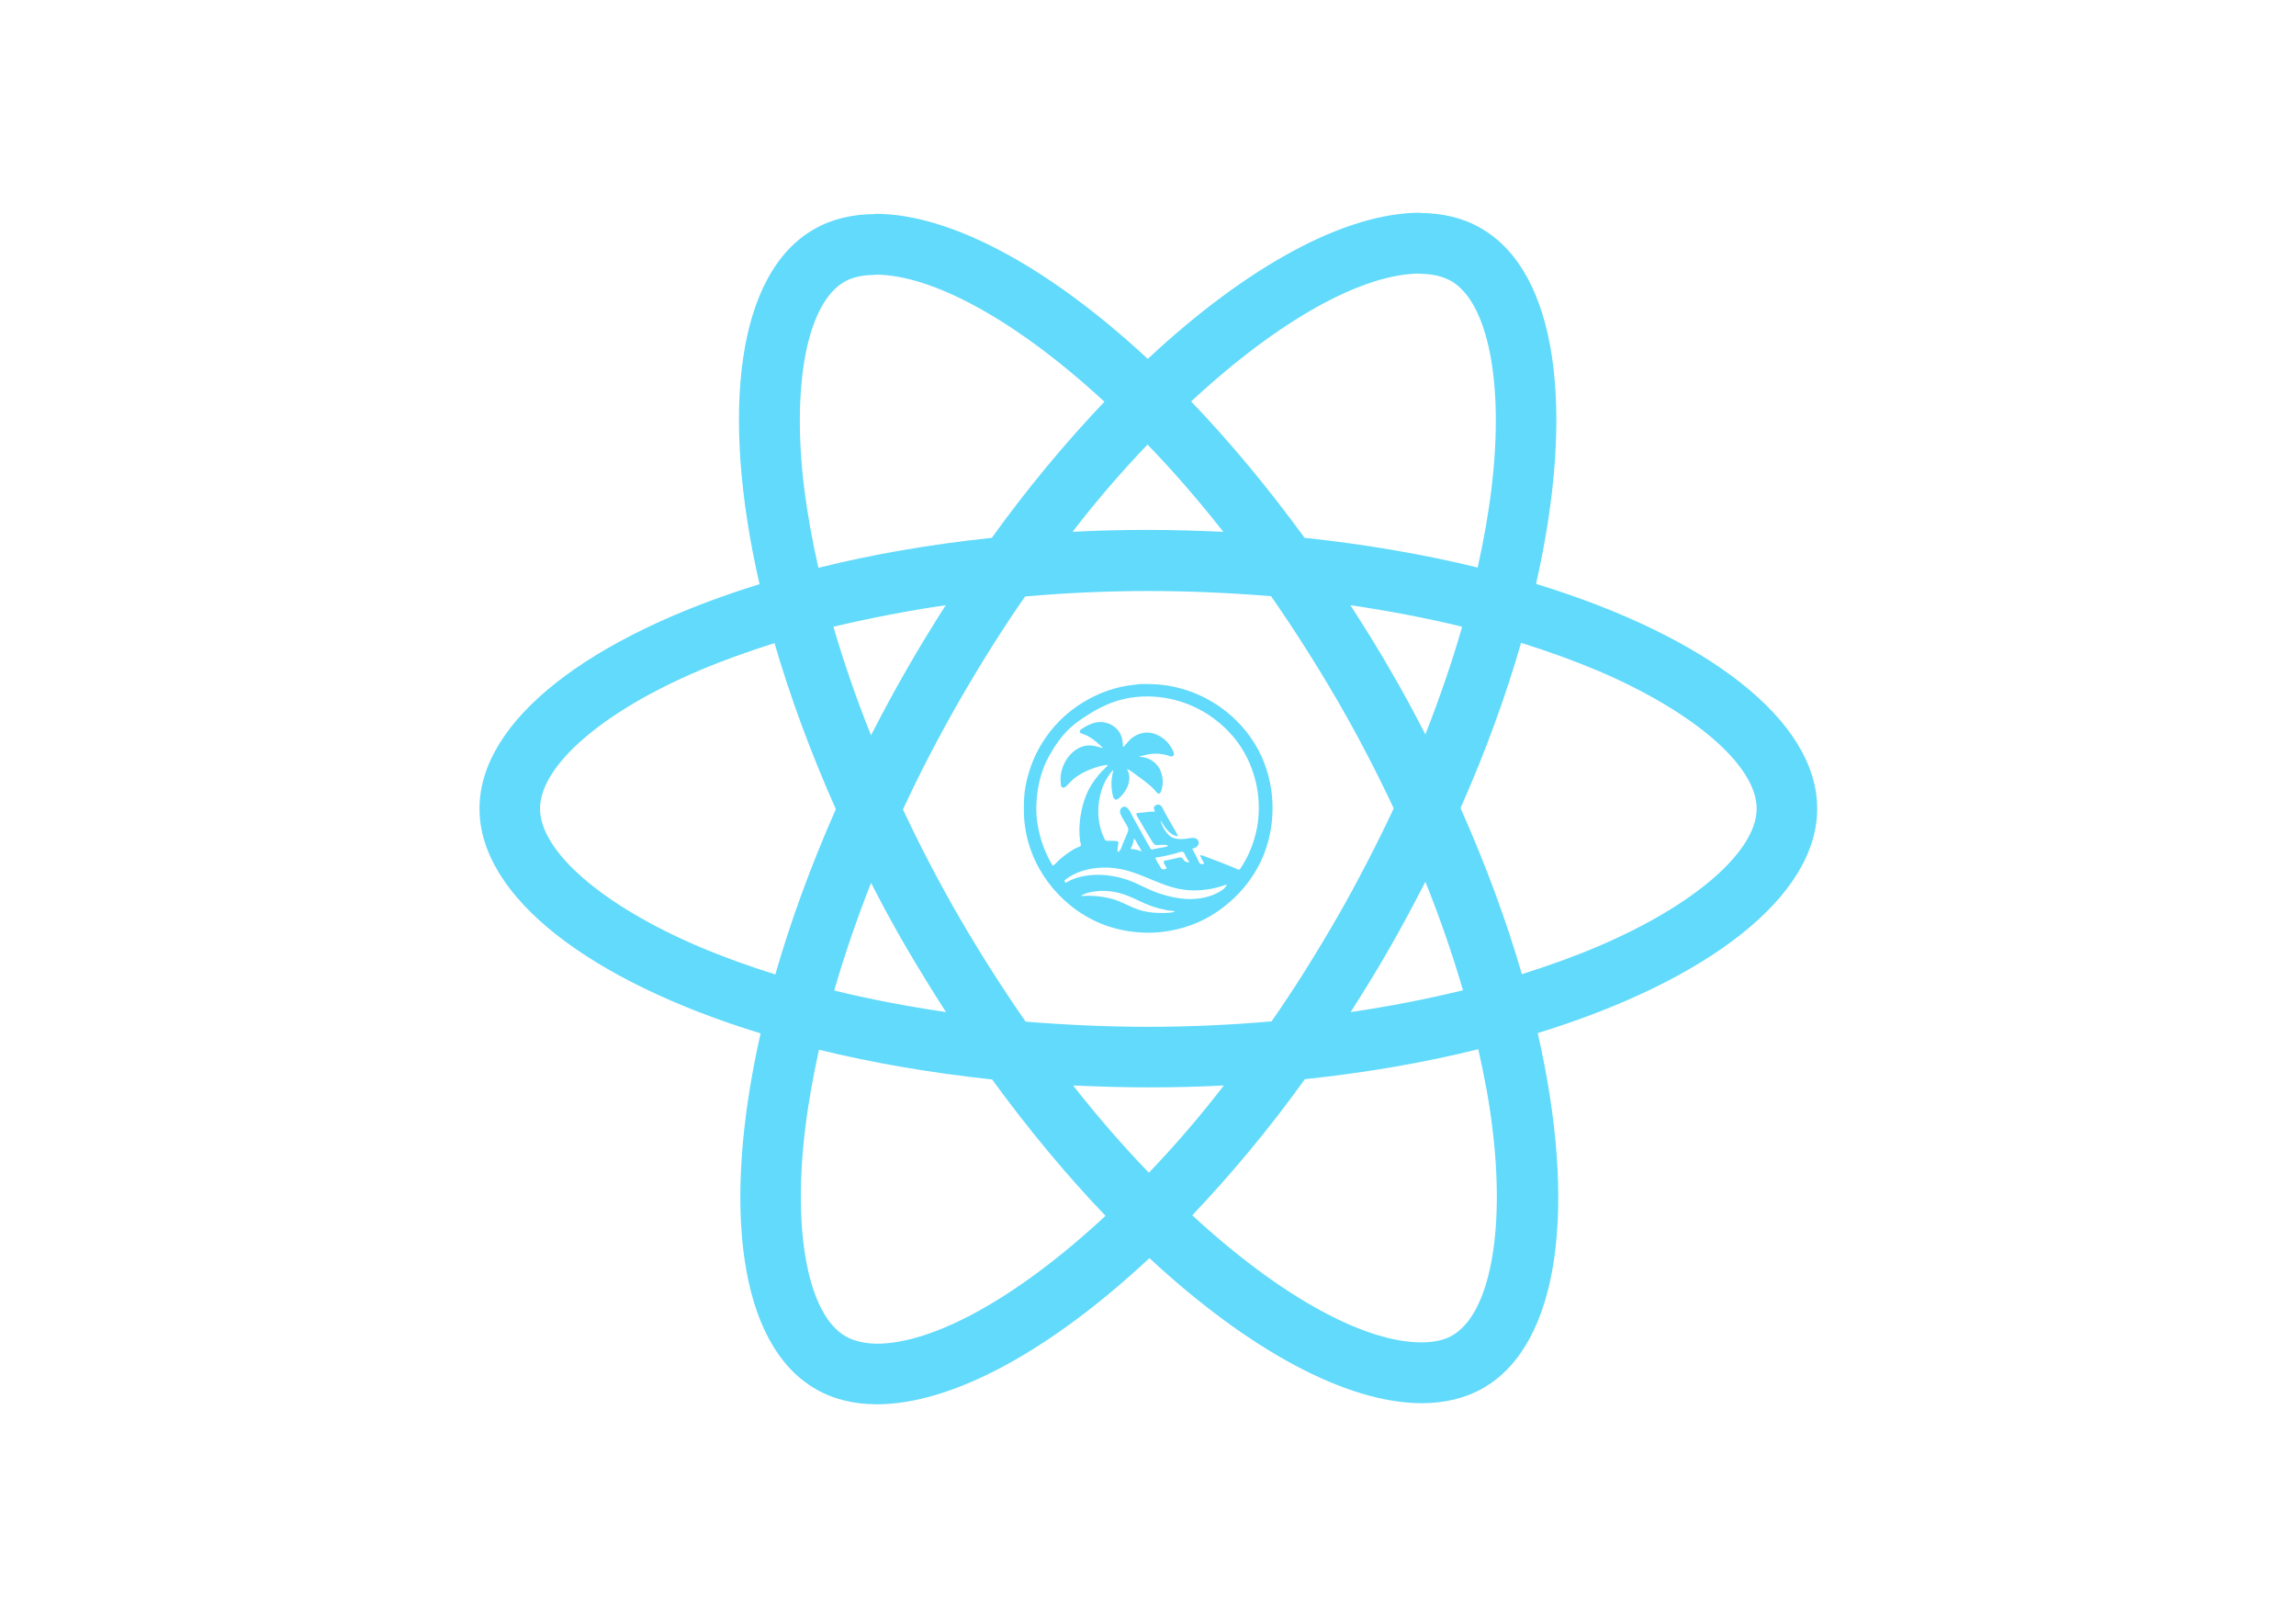
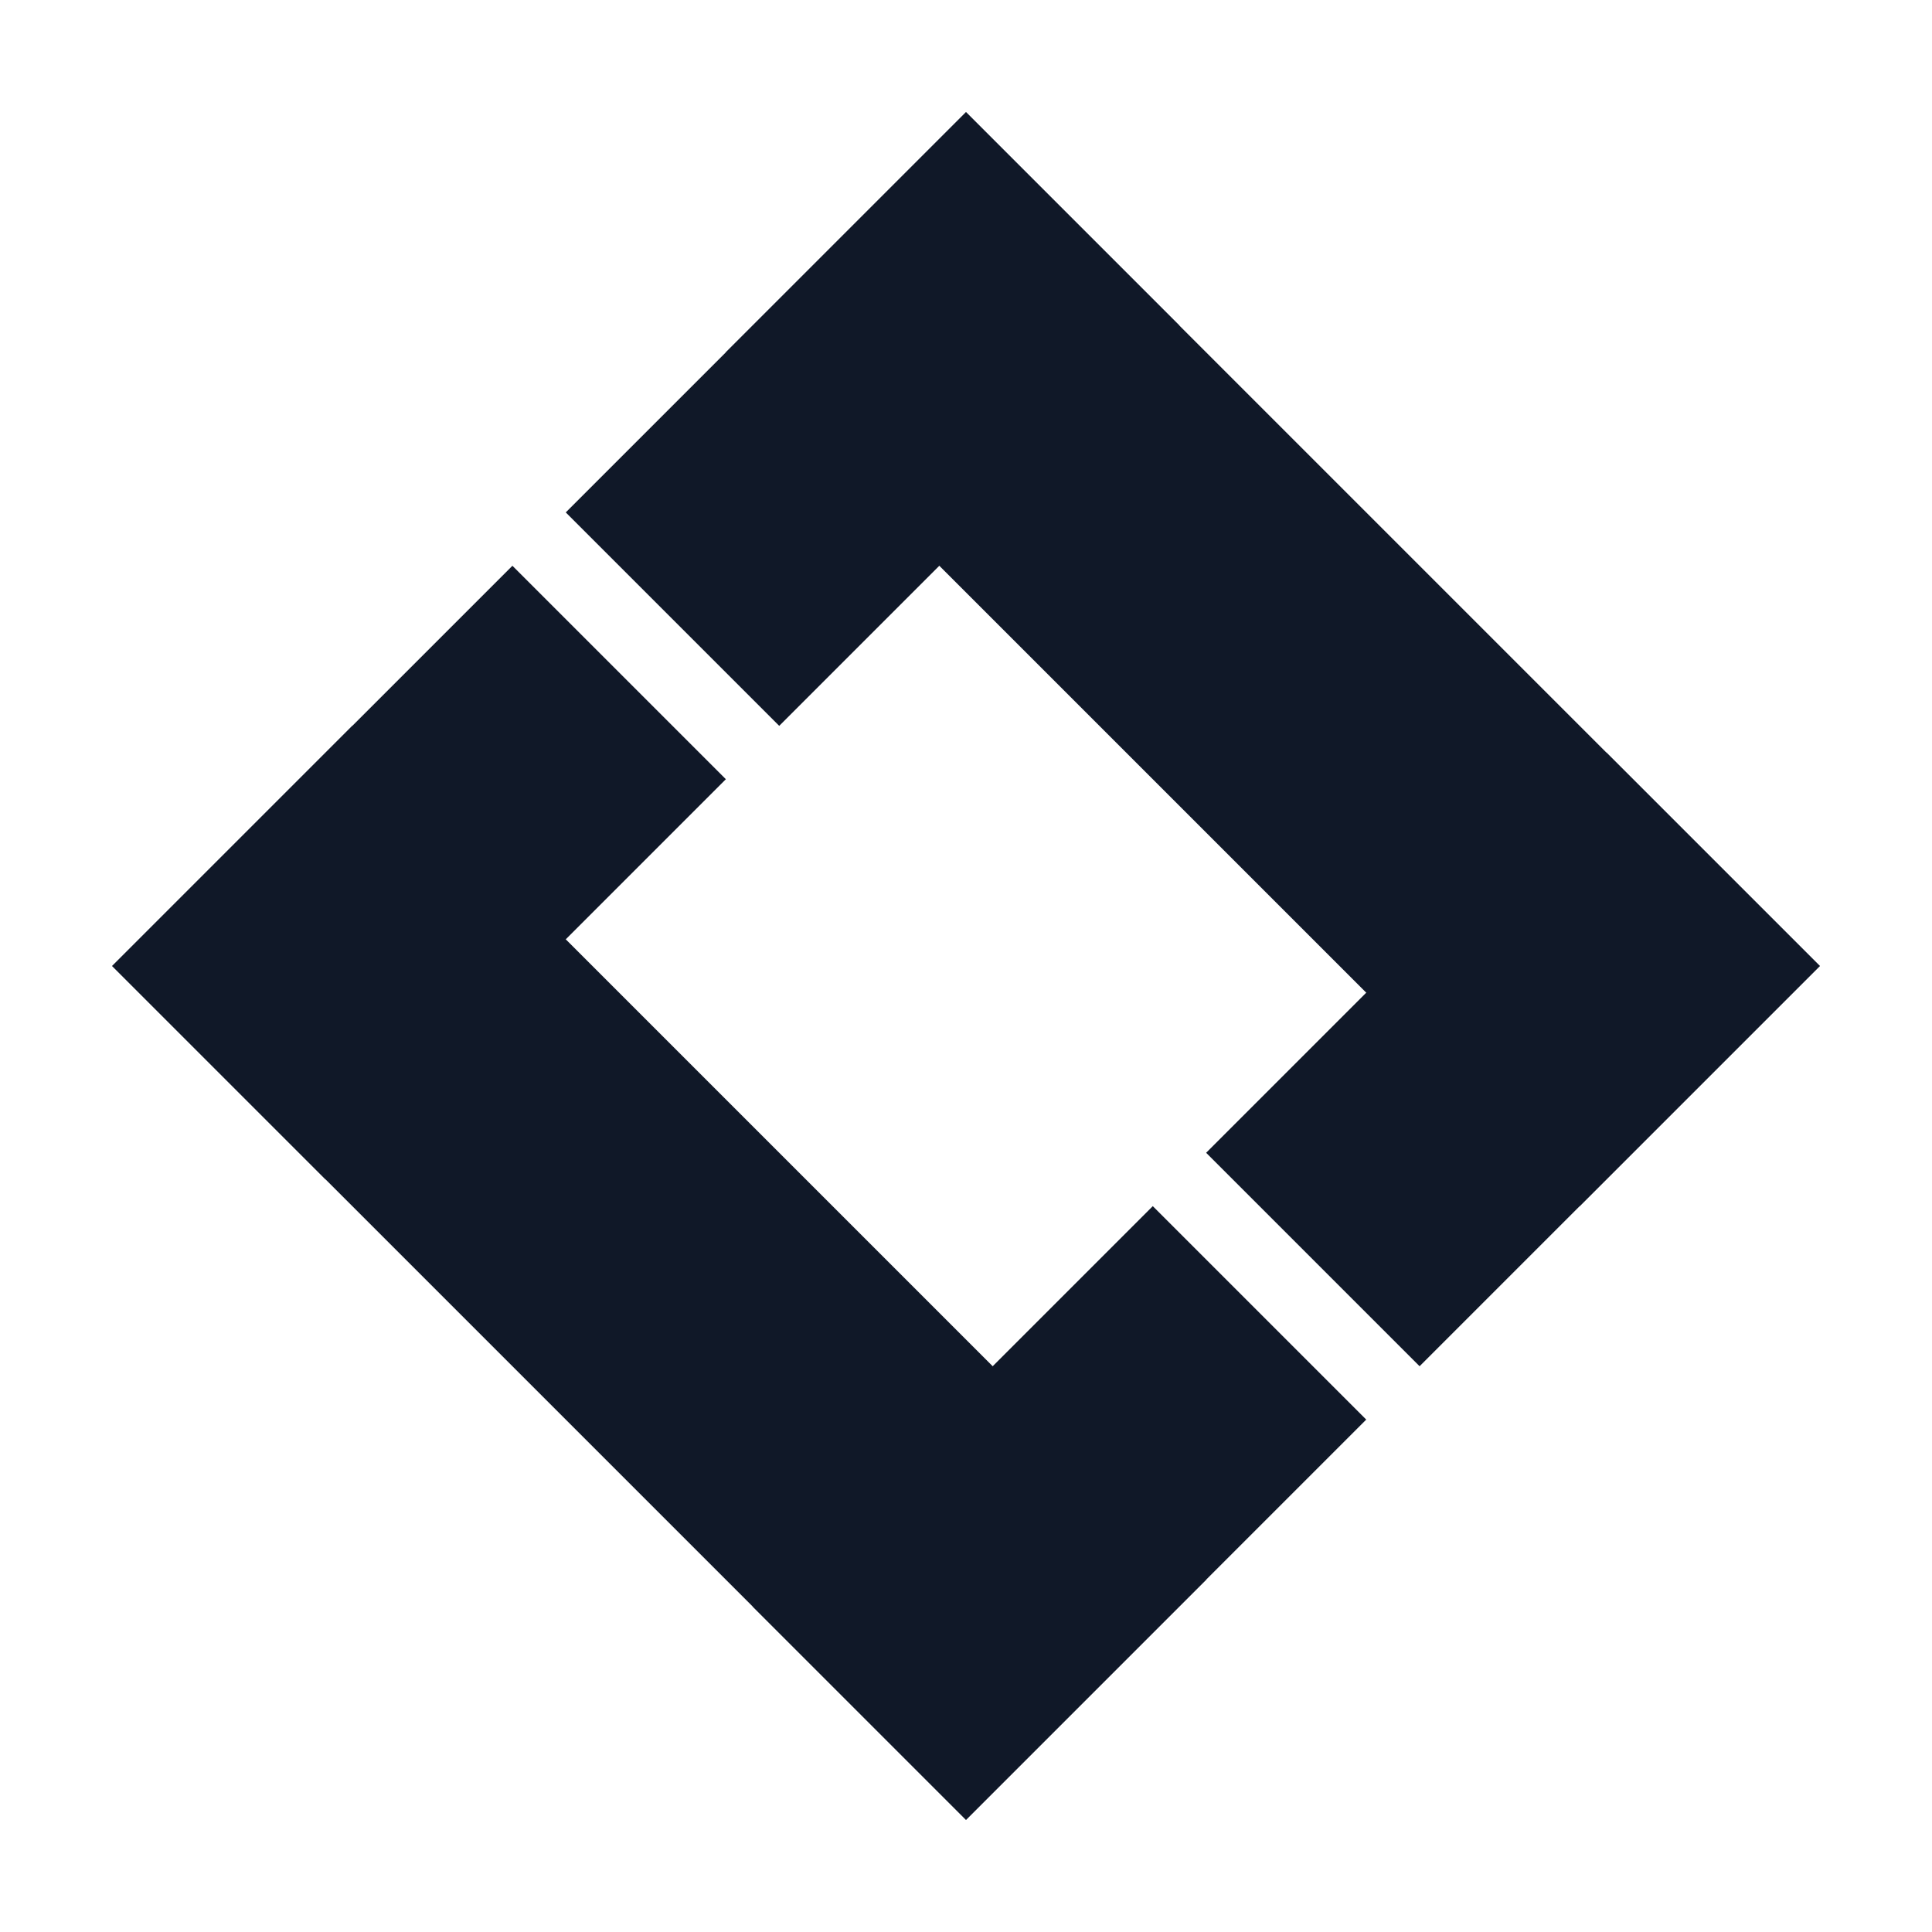
- <svg xmlns="http://www.w3.org/2000/svg" width="5355px" height="3786px" viewBox="0 0 5355 3786" version="1.1">
-   <g id="logo" stroke="none" fill="none" transform="translate(0.9778, 0)" fill-rule="evenodd" stroke-width="1">
-     <g id="Layer_1" transform="translate(1117.351, 496.0658)" fill="#61DAFB">
-       <g id="Group" fill-rule="nonzero">
-         <path d="M3119.934,1389.62 C3119.934,1182.926 2861.105,987.044 2464.277,865.571 C2555.853,461.087 2515.153,139.28 2335.817,36.251 C2294.481,12.084 2246.149,0.636 2193.366,0.636 L2193.366,142.46 C2222.619,142.46 2246.149,148.184 2265.863,158.995 C2352.351,208.602 2389.872,397.489 2360.619,640.434 C2353.623,700.216 2342.176,763.178 2328.186,827.412 C2203.541,796.885 2067.449,773.354 1924.362,758.09 C1838.51,640.434 1749.478,533.589 1659.81,440.099 C1867.127,247.397 2061.726,141.824 2194.002,141.824 L2194.002,0 C2019.117,0 1790.178,124.652 1558.695,340.886 C1327.212,125.924 1098.273,2.544 923.389,2.544 L923.389,144.368 C1055.029,144.368 1250.263,249.305 1457.58,440.735 C1368.548,534.225 1279.516,640.434 1194.936,758.09 C1051.213,773.354 915.121,796.885 790.477,828.048 C775.85,764.45 765.039,702.76 757.408,643.614 C727.518,400.669 764.403,211.782 850.255,161.539 C869.333,150.092 894.135,145.004 923.389,145.004 L923.389,3.18 C869.969,3.18 821.638,14.628 779.666,38.795 C600.966,141.824 560.901,462.995 653.113,866.207 C257.557,988.316 0,1183.562 0,1389.62 C0,1595.678 258.829,1792.197 655.657,1913.669 C564.081,2318.154 604.781,2639.961 784.117,2742.99 C825.453,2767.157 873.785,2778.605 927.204,2778.605 C1102.088,2778.605 1331.028,2653.952 1562.511,2437.718 C1793.994,2652.68 2022.933,2776.061 2197.817,2776.061 C2251.236,2776.061 2299.568,2764.613 2341.54,2740.446 C2520.24,2637.417 2560.305,2316.246 2468.093,1913.033 C2862.377,1791.561 3119.934,1595.678 3119.934,1389.62 L3119.934,1389.62 Z M2291.937,965.42 C2268.407,1047.462 2239.154,1132.048 2206.085,1216.633 C2180.011,1165.755 2152.665,1114.876 2122.776,1063.998 C2093.523,1013.119 2062.362,963.513 2031.2,915.178 C2121.504,928.534 2208.628,945.069 2291.937,965.42 Z M2000.675,1642.741 C1951.072,1728.599 1900.196,1810.004 1847.413,1885.686 C1752.658,1893.954 1656.63,1898.406 1559.967,1898.406 C1463.304,1898.406 1367.912,1893.954 1273.793,1886.322 C1221.01,1810.64 1169.498,1729.871 1119.895,1644.649 C1071.563,1561.335 1027.683,1476.75 987.619,1391.528 C1027.047,1306.307 1071.563,1221.085 1119.259,1137.772 C1168.862,1051.914 1219.738,970.508 1272.521,894.826 C1367.276,886.559 1463.304,882.107 1559.967,882.107 C1656.63,882.107 1752.022,886.559 1846.141,894.19 C1898.924,969.872 1950.436,1050.642 2000.039,1135.864 C2048.371,1219.177 2092.251,1303.763 2132.315,1388.984 C2092.251,1474.206 2048.371,1559.428 2000.675,1642.741 Z M2206.085,1560.063 C2240.425,1645.285 2269.679,1730.507 2293.845,1813.184 C2210.536,1833.536 2122.776,1850.707 2031.836,1864.063 C2062.998,1815.092 2094.159,1764.85 2123.412,1713.335 C2152.665,1662.457 2180.011,1610.942 2206.085,1560.063 Z M1561.239,2238.656 C1502.096,2177.602 1442.954,2109.552 1384.447,2035.142 C1441.682,2037.686 1500.188,2039.594 1559.331,2039.594 C1618.474,2039.594 1678.252,2038.322 1736.123,2035.142 C1678.888,2109.552 1619.746,2177.602 1561.239,2238.656 Z M1088.098,1864.063 C997.794,1850.707 910.67,1834.172 827.361,1813.82 C850.891,1731.779 880.144,1647.193 913.213,1562.607 C939.287,1613.486 966.633,1664.365 996.522,1715.243 C1026.411,1766.122 1056.936,1815.728 1088.098,1864.063 Z M1558.059,540.585 C1617.202,601.639 1676.344,669.689 1734.851,744.099 C1677.616,741.555 1619.11,739.647 1559.967,739.647 C1500.824,739.647 1441.046,740.919 1383.175,744.099 C1440.41,669.689 1499.552,601.639 1558.059,540.585 Z M1087.462,915.178 C1056.301,964.148 1025.139,1014.391 995.886,1065.906 C966.633,1116.784 939.287,1167.663 913.213,1218.541 C878.873,1133.32 849.619,1048.098 825.453,965.42 C908.762,945.705 996.522,928.534 1087.462,915.178 Z M511.934,1711.427 C286.81,1615.394 141.179,1489.47 141.179,1389.62 C141.179,1289.771 286.81,1163.211 511.934,1067.814 C566.625,1044.282 626.403,1023.295 688.09,1003.579 C724.339,1128.232 772.034,1257.972 831.177,1390.892 C772.67,1523.177 725.61,1652.281 689.998,1776.297 C627.039,1756.582 567.261,1734.959 511.934,1711.427 Z M854.071,2620.245 C767.583,2570.639 730.062,2381.752 759.315,2138.807 C766.311,2079.025 777.758,2016.062 791.748,1951.828 C916.393,1982.355 1052.485,2005.887 1195.572,2021.15 C1281.424,2138.807 1370.456,2245.652 1460.124,2339.141 C1252.807,2531.844 1058.208,2637.417 925.932,2637.417 C897.315,2636.781 873.149,2631.057 854.071,2620.245 L854.071,2620.245 Z M2362.526,2135.627 C2392.416,2378.572 2355.531,2567.459 2269.679,2617.701 C2250.601,2629.149 2225.799,2634.237 2196.545,2634.237 C2064.905,2634.237 1869.671,2529.3 1662.354,2337.869 C1751.386,2244.38 1840.418,2138.171 1924.998,2020.514 C2068.721,2005.251 2204.813,1981.719 2329.457,1950.556 C2344.084,2014.791 2355.531,2076.481 2362.526,2135.627 L2362.526,2135.627 Z M2607.364,1711.427 C2552.673,1734.959 2492.895,1755.946 2431.208,1775.661 C2394.959,1651.009 2347.264,1521.269 2288.121,1388.348 C2346.628,1256.064 2393.688,1126.96 2429.3,1002.943 C2492.259,1022.659 2552.037,1044.282 2608,1067.814 C2833.124,1163.847 2978.755,1289.771 2978.755,1389.62 C2978.755,1489.47 2832.488,1616.03 2607.364,1711.427 L2607.364,1711.427 Z" id="Shape" />
-       </g>
-       <path d="M1537.378,1099.483 C1545.027,1098.477 1553.107,1099.162 1560.816,1099.162 C1589.375,1099.162 1617.414,1103.603 1644.738,1112.019 C1679.61,1122.761 1712.09,1139.935 1740.757,1162.53 C1775.894,1190.223 1805.008,1226.547 1823.69,1267.313 C1858.642,1343.584 1858.386,1436.017 1822.577,1511.966 C1799.423,1561.073 1762.278,1602.174 1717.319,1632.147 C1680.636,1656.602 1637.733,1671.571 1594.082,1676.871 C1538.521,1683.618 1478.454,1673.759 1428.506,1648.109 C1334.74,1599.956 1270.993,1503.042 1269.732,1396.835 C1269.489,1376.359 1269.807,1355.76 1273.855,1335.483 C1280.447,1302.459 1291.94,1270.537 1309.202,1241.56 C1327.874,1210.214 1351.993,1182.552 1380.875,1160.25 C1414.745,1134.096 1454.109,1115.285 1495.795,1105.714 C1505.553,1103.474 1515.35,1102.202 1525.194,1100.998 L1528.67,1100.575 C1531.569,1100.222 1534.471,1099.865 1537.378,1099.483 Z M1440.288,1582.053 C1427.386,1583.439 1413.778,1585.791 1402.705,1593.051 C1405.197,1593.651 1408.055,1593.055 1410.655,1593.051 C1416.901,1593.04 1423.207,1592.805 1429.447,1593.079 C1445.067,1593.766 1461.342,1596.269 1476.426,1600.412 C1488.014,1603.595 1498.773,1608.627 1509.545,1613.664 L1512.239,1614.923 C1518.527,1617.854 1524.844,1620.735 1531.356,1623.199 C1550.985,1630.626 1570.524,1632.934 1591.345,1632.934 L1593.252,1632.933 C1603.099,1632.92 1612.867,1632.729 1622.424,1630.034 C1617.115,1627.201 1609.514,1627.733 1603.632,1626.553 C1590.871,1623.992 1578.323,1620.866 1566.049,1616.479 C1546.69,1609.559 1528.857,1599.168 1509.673,1591.908 C1487.816,1583.637 1463.594,1579.55 1440.288,1582.053 Z M1459.803,1527.061 C1434.235,1527.061 1408.376,1531.573 1385.358,1543.194 C1379.782,1546.01 1374.481,1549.365 1369.458,1553.083 C1367.927,1554.216 1365.213,1555.672 1364.647,1557.643 C1364.073,1559.641 1366.125,1561.315 1367.289,1562.594 C1373.043,1559.522 1378.509,1556.271 1384.636,1553.938 C1424.261,1538.859 1472.298,1542.02 1511.842,1555.846 C1531.562,1562.742 1549.732,1573.054 1568.94,1581.141 C1590.422,1590.185 1612.363,1596.049 1635.434,1599.056 C1662.648,1602.602 1693.675,1599.728 1718.552,1587.426 C1727.293,1583.104 1739.429,1576.516 1743.125,1566.945 C1738.56,1567.344 1734.453,1569.304 1730.116,1570.655 C1723.219,1572.803 1716.24,1574.624 1709.156,1576.046 C1685.145,1580.865 1659.612,1581.86 1635.434,1577.486 C1610.812,1573.033 1588.074,1563.725 1565.311,1554.267 L1562.275,1553.005 C1550.637,1548.168 1538.971,1543.347 1527.02,1539.168 C1505.554,1531.662 1482.548,1527.061 1459.803,1527.061 Z M1504.614,1133.608 C1473.965,1140.391 1446.51,1153.598 1420.051,1170.248 C1404.69,1179.913 1389.996,1189.815 1376.685,1202.255 C1356.89,1220.756 1341.761,1243.243 1328.567,1266.73 C1314.972,1290.929 1306.255,1319.132 1302.042,1346.497 C1297.909,1373.344 1297.228,1401.571 1301.963,1428.44 C1307.881,1462.032 1319.145,1493.555 1336.933,1522.71 C1342.911,1519.913 1347.155,1513.536 1352.111,1509.24 C1362.119,1500.567 1372.626,1492.528 1383.913,1485.59 C1388.091,1483.022 1392.384,1481.028 1396.923,1479.201 C1398.635,1478.511 1401.434,1477.881 1402.24,1475.997 C1403.521,1473.005 1401.152,1467.798 1400.745,1464.698 C1399.584,1455.831 1398.883,1446.814 1399.102,1437.867 C1399.738,1411.81 1404.598,1385.389 1413.853,1361 C1420.826,1342.623 1431.48,1325.938 1444.101,1310.964 C1448.383,1305.883 1452.936,1301.154 1457.635,1296.462 C1458.213,1295.884 1458.821,1295.324 1459.436,1294.767 L1460.176,1294.098 C1462.275,1292.204 1464.361,1290.279 1465.585,1287.759 C1456.523,1287.765 1447.46,1290.383 1438.843,1293.041 C1420.279,1298.766 1402.196,1307.262 1386.804,1319.249 C1379.783,1324.718 1374.641,1331.885 1368.001,1337.64 C1365.965,1339.406 1362.316,1341.772 1359.502,1340.44 C1355.25,1338.428 1355.906,1330.045 1355.419,1326.193 C1353.545,1311.373 1359.149,1292.629 1366.27,1279.783 C1377.702,1259.161 1398.84,1241.553 1423.665,1242.168 C1434.386,1242.433 1443.771,1246.165 1454.021,1248.601 C1451.422,1244.902 1447.937,1242.206 1444.625,1239.174 C1436.509,1231.745 1427.632,1224.959 1417.883,1219.827 C1415.268,1218.45 1412.519,1217.434 1409.75,1216.46 L1408.087,1215.878 C1407.256,1215.587 1406.424,1215.294 1405.596,1214.991 C1403.513,1214.228 1400.891,1213.179 1400.108,1210.861 C1398.657,1206.567 1406.375,1202.59 1409.21,1200.78 C1420.168,1193.78 1433.605,1188.023 1446.793,1187.698 C1467.403,1187.192 1487.541,1198.648 1496.031,1218.144 C1499.419,1225.924 1500.098,1234.211 1500.709,1242.527 L1500.823,1244.086 C1500.881,1244.866 1500.939,1245.646 1501,1246.425 C1507.473,1241.139 1512.026,1233.359 1518.347,1227.697 C1533.128,1214.455 1553.359,1208.576 1572.554,1214.537 C1589.901,1219.924 1604.977,1231.916 1613.851,1247.876 C1616.172,1252.051 1622.649,1262.256 1617.97,1266.415 C1614.308,1269.671 1609.663,1267.134 1605.801,1265.783 C1601.812,1264.39 1597.644,1263.691 1593.514,1262.861 C1583.011,1260.752 1570.793,1260.971 1560.267,1262.825 C1553.461,1264.023 1546.81,1266.45 1540.029,1267.455 L1540.029,1268.905 C1558.571,1269.059 1576.507,1279.656 1585.655,1295.736 C1589.445,1302.398 1591.338,1310.023 1592.79,1317.491 C1594.586,1326.721 1593.324,1336.776 1590.806,1345.772 C1589.962,1348.788 1588.43,1353.901 1584.83,1354.596 C1582.285,1355.087 1580.124,1352.548 1578.671,1350.837 C1574.863,1346.351 1571.24,1342.087 1566.772,1338.213 C1555.466,1328.414 1543.512,1319.375 1531.356,1310.659 C1524.902,1306.031 1517.833,1300.014 1510.396,1297.186 C1512.487,1302.232 1514.535,1306.923 1515.247,1312.415 C1517.338,1328.568 1510.588,1343.773 1500.455,1355.924 C1497.363,1359.633 1494.056,1363.368 1490.159,1366.249 C1488.543,1367.444 1486.515,1369.004 1484.377,1368.667 C1477.674,1367.606 1476.876,1357.484 1475.848,1352.298 C1472.367,1334.734 1473.765,1317.29 1478.595,1300.087 C1474.298,1302.27 1471.192,1307.046 1468.494,1310.964 C1462.558,1319.586 1457.408,1328.705 1453.714,1338.52 C1439.005,1377.62 1439.147,1423.417 1458.202,1461.058 C1460.33,1465.262 1463.559,1464.698 1467.753,1464.698 C1472.809,1464.698 1477.913,1464.444 1482.931,1465.115 C1484.884,1465.376 1487.596,1465.144 1489.142,1466.585 C1490.993,1468.313 1490.006,1471.274 1489.58,1473.4 C1488.389,1479.341 1487.991,1484.742 1487.991,1490.803 C1495.902,1489.575 1498.095,1476.869 1500.899,1470.499 C1504.077,1463.283 1507.311,1456.06 1510.251,1448.744 C1511.696,1445.149 1513.63,1441.129 1513.122,1437.142 C1512.553,1432.661 1509.321,1427.91 1507.069,1424.089 C1502.806,1416.857 1497.961,1409.415 1494.823,1401.609 C1492.314,1395.369 1494.65,1387.571 1501.724,1385.342 C1505.625,1384.112 1509.788,1386.524 1512.327,1389.349 C1515.933,1393.361 1518.674,1398.7 1521.268,1403.887 L1522.006,1405.364 C1522.986,1407.324 1523.955,1409.242 1524.953,1411.036 L1555.106,1465.423 C1557.667,1470.028 1560.233,1474.629 1562.853,1479.201 C1563.875,1480.985 1564.916,1483.739 1567.009,1484.5 C1568.874,1485.177 1571.422,1484.214 1573.276,1483.842 C1578.091,1482.876 1582.899,1481.833 1587.732,1480.959 C1593.522,1479.911 1602.35,1480.107 1606.523,1475.575 C1600.419,1473.638 1593.363,1473.753 1587.009,1474.189 C1586.223,1474.243 1585.42,1474.344 1584.609,1474.451 L1583.912,1474.543 C1581.004,1474.924 1578.034,1475.228 1575.456,1473.587 C1570.236,1470.264 1566.767,1462.589 1563.574,1457.446 C1555.701,1444.765 1548.283,1431.892 1540.744,1419.013 C1538.341,1414.907 1535.866,1410.833 1533.536,1406.685 C1532.636,1405.081 1531.301,1402.967 1532.591,1401.199 C1533.932,1399.36 1536.841,1399.234 1539.486,1399.229 L1540.639,1399.229 C1541.481,1399.227 1542.264,1399.213 1542.92,1399.126 C1553.681,1397.708 1564.591,1396.533 1575.445,1396.533 C1574.6,1393.589 1572.184,1390.261 1572.956,1387.109 C1574.685,1380.056 1584.815,1377.849 1589.526,1382.91 C1592.688,1386.307 1594.526,1390.983 1596.584,1395.083 C1599.299,1400.494 1602.391,1405.726 1605.299,1411.036 C1610.389,1420.333 1615.948,1429.375 1621.182,1438.592 C1621.649,1439.416 1622.132,1440.235 1622.62,1441.053 L1623.353,1442.281 C1625.556,1445.967 1627.742,1449.687 1628.929,1453.82 C1610.75,1452.987 1597.104,1431.847 1589.177,1417.562 C1588.545,1419.85 1589.573,1421.891 1590.394,1424.089 C1592.102,1428.654 1594.143,1433.001 1596.712,1437.142 C1600.381,1443.055 1604.586,1449.144 1610.137,1453.437 C1619.988,1461.054 1632.977,1461.097 1644.83,1460.282 C1652.43,1459.759 1661.927,1456.293 1669.404,1458.645 C1676.868,1460.993 1679.872,1469.239 1675.439,1475.574 C1672.119,1480.32 1667.687,1482.112 1662.176,1482.827 C1666.073,1491.201 1671.179,1498.974 1674.879,1507.482 C1676.421,1511.027 1678.028,1516.459 1681.722,1518.329 C1684.181,1519.573 1687.705,1518.414 1690.364,1518.359 C1687.695,1511.286 1682.699,1505.284 1680.245,1498.055 C1687.726,1498.398 1694.962,1502.309 1701.928,1504.805 C1717.739,1510.47 1733.32,1516.744 1748.907,1523 C1754.465,1525.23 1760.055,1527.438 1765.531,1529.862 C1767.534,1530.749 1770.308,1532.822 1772.523,1531.546 C1774.33,1530.504 1775.499,1528.019 1776.613,1526.336 C1779.73,1521.627 1782.553,1516.738 1785.35,1511.833 C1796.549,1492.19 1804.763,1470.666 1810.25,1448.744 C1828.35,1376.443 1812.823,1296.668 1769.329,1236.273 C1752.618,1213.069 1731.602,1193.008 1708.433,1176.395 C1650.449,1134.821 1574.377,1118.171 1504.614,1133.608 Z M1623.147,1494.16 C1607.776,1498.175 1591.935,1501.813 1576.167,1503.856 C1578.241,1510.929 1583.308,1517.808 1587.018,1524.161 C1588.452,1526.617 1589.986,1529.906 1592.82,1530.972 C1596.021,1532.176 1599.889,1530.222 1602.91,1529.237 C1601.511,1525.403 1599.158,1521.954 1597.232,1518.359 C1596.438,1516.877 1595.21,1515.122 1595.864,1513.362 C1597.101,1510.037 1602.235,1510.232 1605.078,1509.655 C1612.571,1508.132 1619.986,1506.231 1627.484,1504.726 C1630.246,1504.172 1634.092,1502.669 1636.869,1503.597 C1640.506,1504.813 1641.615,1509.156 1644.259,1511.547 C1647.29,1514.289 1651.823,1514.71 1655.671,1515.459 C1653.323,1510.165 1649.42,1505.533 1646.918,1500.23 C1645.463,1497.146 1644.268,1492.609 1641.082,1490.827 C1636.694,1488.371 1627.632,1492.988 1623.147,1494.16 Z M1526.297,1458.896 C1525.573,1468.09 1522.758,1475.57 1518.347,1483.552 C1523.402,1484.193 1528.559,1484.421 1533.525,1485.654 C1537.246,1486.578 1540.676,1488.34 1544.366,1489.353 C1542.393,1483.945 1538.732,1479.12 1535.896,1474.125 C1533.032,1469.083 1530.469,1462.956 1526.297,1458.896 Z" id="Combined-Shape-Copy" fill-rule="nonzero" />
-     </g>
+ <svg xmlns="http://www.w3.org/2000/svg" viewBox="0 0 256 256">
+   <g transform="translate(128,128) rotate(-45)">
+     <rect x="-80" y="-80" width="45" height="160" fill="#101828" />
+     <rect x="-80" y="-80" width="75" height="40" fill="#101828" />
+     <rect x="-80" y="40" width="75" height="40" fill="#101828" />
+     <rect x="35" y="-80" width="45" height="160" fill="#101828" />
+     <rect x="5" y="-80" width="75" height="40" fill="#101828" />
+     <rect x="5" y="40" width="75" height="40" fill="#101828" />
  </g>
</svg>
